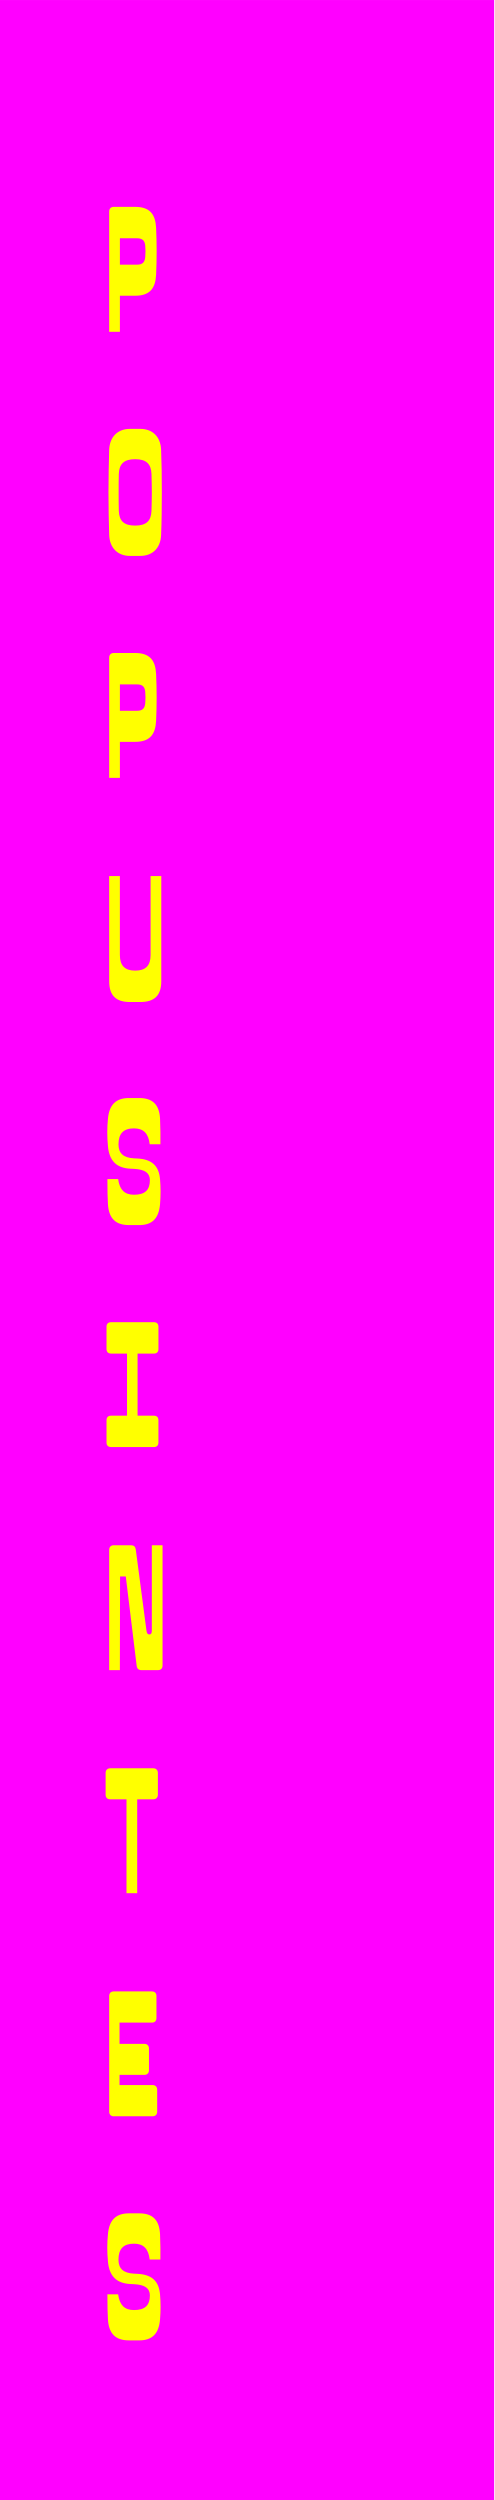
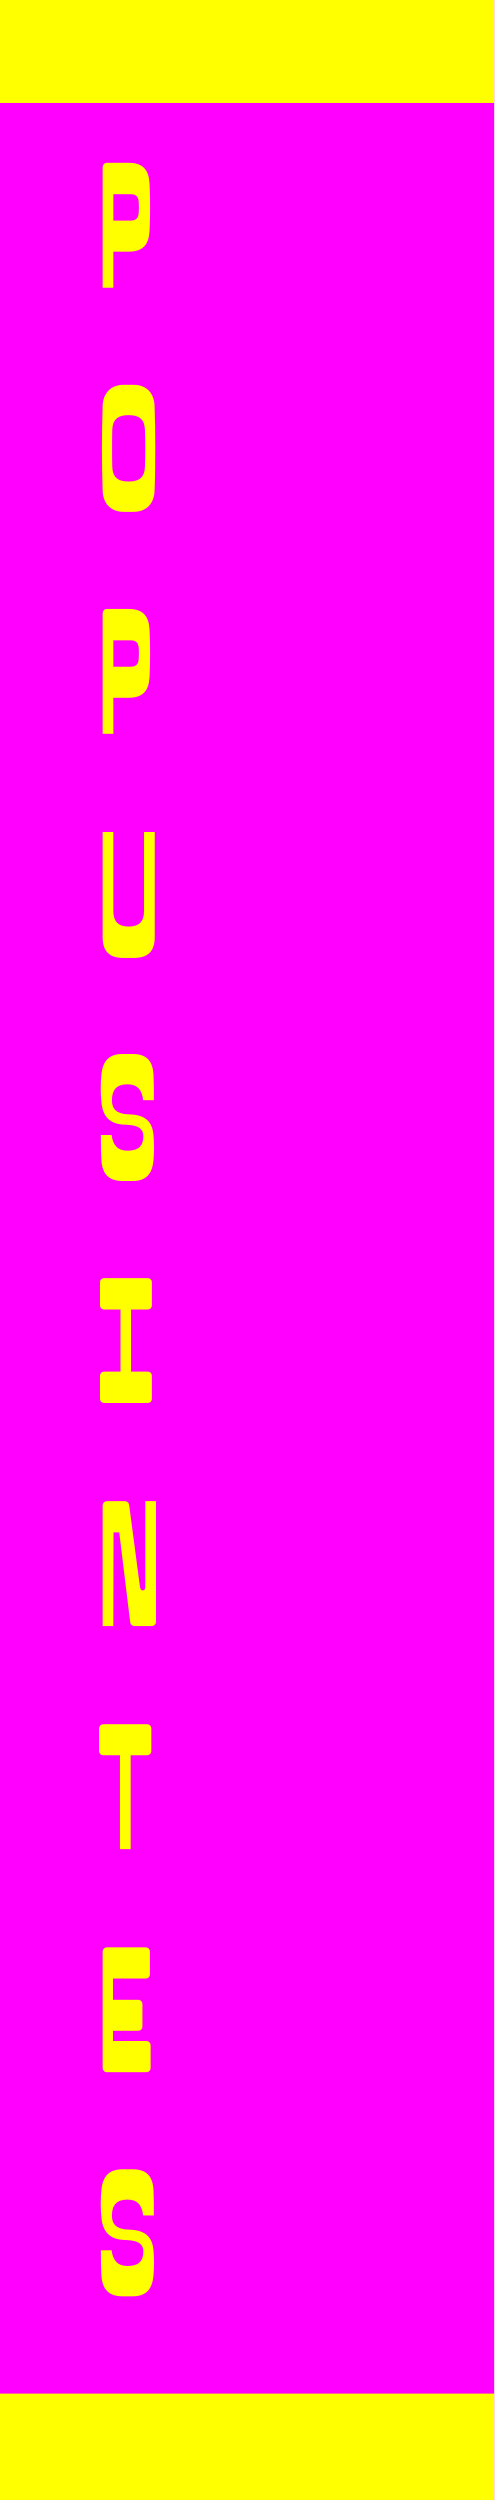
<svg xmlns="http://www.w3.org/2000/svg" width="25.4mm" height="128.5mm" viewBox="0 0 25.4 128.5" version="1.1" id="svg1">
  <defs id="defs1" />
  <g id="layer1" style="display:inline">
    <rect style="fill:#ff00ff;stroke-width:0.265" id="rect19" width="25.4" height="128.5" x="6.0125254e-05" y="0.001" />
  </g>
-   <g id="text1" style="font-size:3.175px;stroke-width:0.265;fill:#ffff00" aria-label="p&#10;o&#10;p&#10;u&#10;s&#10;i&#10;n&#10;t&#10;e&#10;s">
+   <g id="text1" style="font-size:3.175px;fill:#ffff00;stroke-width:0.265" aria-label="p&#10;o&#10;p&#10;u&#10;s&#10;i&#10;n&#10;t&#10;e&#10;s" transform="translate(-0.3367619,-2.265103)">
    <path style="font-size:9.172px;font-family:Talagante;-inkscape-font-specification:'Talagante, Normal';fill:#ffff00" d="m 5.612,10.871 v 6.182 H 6.163 V 15.201 H 6.942 c 0.734,0 1.046,-0.349 1.082,-1.082 0.037,-0.798 0.037,-1.605 0,-2.403 C 7.988,10.982 7.676,10.633 6.942,10.633 H 5.851 c -0.147,0 -0.238,0.083 -0.238,0.238 z m 1.422,2.733 h -0.871 v -1.357 h 0.871 c 0.294,0 0.404,0.119 0.431,0.376 0.018,0.202 0.018,0.394 0,0.596 -0.028,0.266 -0.138,0.385 -0.431,0.385 z" id="path10" />
    <path style="font-size:9.172px;font-family:Talagante;-inkscape-font-specification:'Talagante, Normal';fill:#ffff00" d="m 6.685,28.574 h 0.523 c 0.633,0 1.046,-0.404 1.073,-1.073 0.028,-0.642 0.037,-1.449 0.037,-2.192 0,-0.752 -0.009,-1.55 -0.037,-2.192 -0.028,-0.67 -0.44,-1.073 -1.073,-1.073 H 6.685 c -0.633,0 -1.046,0.404 -1.073,1.073 -0.018,0.642 -0.037,1.44 -0.037,2.192 0,0.743 0.018,1.55 0.037,2.192 0.028,0.67 0.44,1.073 1.073,1.073 z m 0.266,-1.559 h -0.009 c -0.569,0 -0.816,-0.238 -0.835,-0.752 -0.009,-0.303 -0.009,-0.651 -0.009,-0.954 0,-0.303 0,-0.66 0.009,-0.954 0.018,-0.514 0.275,-0.752 0.835,-0.752 h 0.009 c 0.56,0 0.816,0.238 0.835,0.752 0.009,0.294 0.018,0.651 0.018,0.954 0,0.303 -0.009,0.651 -0.018,0.954 -0.018,0.514 -0.275,0.752 -0.835,0.752 z" id="path11" />
    <path style="font-size:9.172px;font-family:Talagante;-inkscape-font-specification:'Talagante, Normal';fill:#ffff00" d="m 5.612,33.802 v 6.182 H 6.163 V 38.131 H 6.942 c 0.734,0 1.046,-0.349 1.082,-1.082 0.037,-0.798 0.037,-1.605 0,-2.403 C 7.988,33.912 7.676,33.564 6.942,33.564 H 5.851 c -0.147,0 -0.238,0.083 -0.238,0.238 z m 1.422,2.733 h -0.871 v -1.357 h 0.871 c 0.294,0 0.404,0.119 0.431,0.376 0.018,0.202 0.018,0.394 0,0.596 -0.028,0.266 -0.138,0.385 -0.431,0.385 z" id="path12" />
    <path style="font-size:9.172px;font-family:Talagante;-inkscape-font-specification:'Talagante, Normal';fill:#ffff00" d="m 6.685,51.504 h 0.523 c 0.734,0 1.082,-0.339 1.082,-1.073 V 45.029 H 7.74 v 4.063 c 0,0.541 -0.257,0.798 -0.789,0.798 -0.532,0 -0.789,-0.257 -0.789,-0.798 V 45.029 H 5.612 v 5.402 c 0,0.734 0.339,1.073 1.073,1.073 z" id="path13" />
    <path style="font-size:9.172px;font-family:Talagante;-inkscape-font-specification:'Talagante, Normal';fill:#ffff00" d="M 6.63,62.97 H 7.153 c 0.67,0 1.009,-0.339 1.073,-1.073 0.037,-0.44 0.037,-0.853 0,-1.284 C 8.171,59.925 7.804,59.585 7.071,59.548 l -0.183,-0.009 c -0.541,-0.028 -0.798,-0.257 -0.798,-0.715 0,-0.56 0.257,-0.825 0.798,-0.825 0.486,0 0.743,0.257 0.807,0.816 h 0.55 c 0.009,-0.394 0,-0.816 -0.018,-1.302 C 8.19,56.778 7.85,56.439 7.153,56.439 H 6.63 c -0.67,0 -1.018,0.339 -1.082,1.073 -0.046,0.468 -0.046,0.908 0,1.394 0.064,0.752 0.431,1.128 1.147,1.165 l 0.193,0.009 c 0.56,0.028 0.816,0.211 0.816,0.578 0,0.514 -0.257,0.752 -0.816,0.752 -0.486,0 -0.743,-0.257 -0.816,-0.807 H 5.52 c 0,0.587 0.009,1 0.028,1.293 0.046,0.734 0.394,1.073 1.082,1.073 z" id="path14" />
    <path style="font-size:9.172px;font-family:Talagante;-inkscape-font-specification:'Talagante, Normal';fill:#ffff00" d="m 5.713,74.38 h 2.192 c 0.156,0 0.238,-0.083 0.238,-0.238 V 73.004 c 0,-0.156 -0.083,-0.238 -0.238,-0.238 H 7.071 v -3.192 h 0.835 c 0.156,0 0.238,-0.083 0.238,-0.238 v -1.137 c 0,-0.156 -0.083,-0.238 -0.238,-0.238 H 5.713 c -0.156,0 -0.238,0.083 -0.238,0.238 v 1.137 c 0,0.156 0.083,0.238 0.238,0.238 H 6.529 v 3.192 H 5.713 c -0.156,0 -0.238,0.083 -0.238,0.238 v 1.137 c 0,0.156 0.083,0.238 0.238,0.238 z" id="path15" />
    <path style="font-size:9.172px;font-family:Talagante;-inkscape-font-specification:'Talagante, Normal';fill:#ffff00" d="m 5.612,79.663 v 6.182 h 0.55 l 0.009,-4.815 h 0.294 l 0.56,4.595 c 0.018,0.147 0.101,0.22 0.248,0.22 h 0.844 c 0.147,0 0.238,-0.083 0.238,-0.238 V 79.425 H 7.804 v 4.393 c 0,0.128 -0.037,0.193 -0.128,0.193 -0.092,0 -0.128,-0.064 -0.147,-0.193 L 6.979,79.645 C 6.961,79.498 6.878,79.425 6.731,79.425 H 5.851 c -0.147,0 -0.238,0.083 -0.238,0.238 z" id="path16" />
    <path style="font-size:9.172px;font-family:Talagante;-inkscape-font-specification:'Talagante, Normal';fill:#ffff00" d="m 6.502,97.31 h 0.55 v -4.825 h 0.825 c 0.147,0 0.238,-0.092 0.238,-0.238 v -1.119 c 0,-0.147 -0.092,-0.238 -0.238,-0.238 H 5.667 c -0.147,0 -0.238,0.092 -0.238,0.238 v 1.119 c 0,0.147 0.083,0.238 0.238,0.238 h 0.835 z" id="path17" />
    <path style="font-size:9.172px;font-family:Talagante;-inkscape-font-specification:'Talagante, Normal';fill:#ffff00" d="m 5.851,108.776 h 1.99 c 0.147,0 0.238,-0.083 0.238,-0.238 v -1.128 c 0,-0.147 -0.092,-0.238 -0.238,-0.238 H 6.144 v -0.523 h 1.275 c 0.147,0 0.238,-0.092 0.238,-0.238 v -1.119 c 0,-0.147 -0.092,-0.238 -0.238,-0.238 H 6.144 v -1.091 h 1.66 c 0.147,0 0.238,-0.083 0.238,-0.238 v -1.128 c 0,-0.147 -0.083,-0.238 -0.238,-0.238 h -1.954 c -0.147,0 -0.238,0.083 -0.238,0.238 v 5.944 c 0,0.147 0.092,0.238 0.238,0.238 z" id="path18" />
    <path style="font-size:9.172px;font-family:Talagante;-inkscape-font-specification:'Talagante, Normal';fill:#ffff00" d="M 6.63,120.296 H 7.153 c 0.67,0 1.009,-0.339 1.073,-1.073 0.037,-0.44 0.037,-0.853 0,-1.284 -0.055,-0.688 -0.422,-1.027 -1.156,-1.064 l -0.183,-0.009 c -0.541,-0.028 -0.798,-0.257 -0.798,-0.715 0,-0.559 0.257,-0.826 0.798,-0.826 0.486,0 0.743,0.257 0.807,0.816 h 0.55 c 0.009,-0.394 0,-0.816 -0.018,-1.302 -0.037,-0.734 -0.376,-1.073 -1.073,-1.073 H 6.63 c -0.67,0 -1.018,0.339 -1.082,1.073 -0.046,0.468 -0.046,0.908 0,1.394 0.064,0.752 0.431,1.128 1.147,1.165 l 0.193,0.009 c 0.56,0.028 0.816,0.211 0.816,0.578 0,0.514 -0.257,0.752 -0.816,0.752 -0.486,0 -0.743,-0.257 -0.816,-0.807 H 5.52 c 0,0.587 0.009,1 0.028,1.293 0.046,0.734 0.394,1.073 1.082,1.073 z" id="path19" />
  </g>
+   <rect style="fill:#ffff00;fill-rule:evenodd;stroke-width:0.29" id="rect1" width="25.4" height="5.292" x="-1.7937978e-07" y="-4.4408921e-16" />
+   <rect style="fill:#ffff00;fill-rule:evenodd;stroke-width:0.295" id="rect1-8" width="25.4" height="5.47" x="6.0580205e-05" y="123.031" />
</svg>
